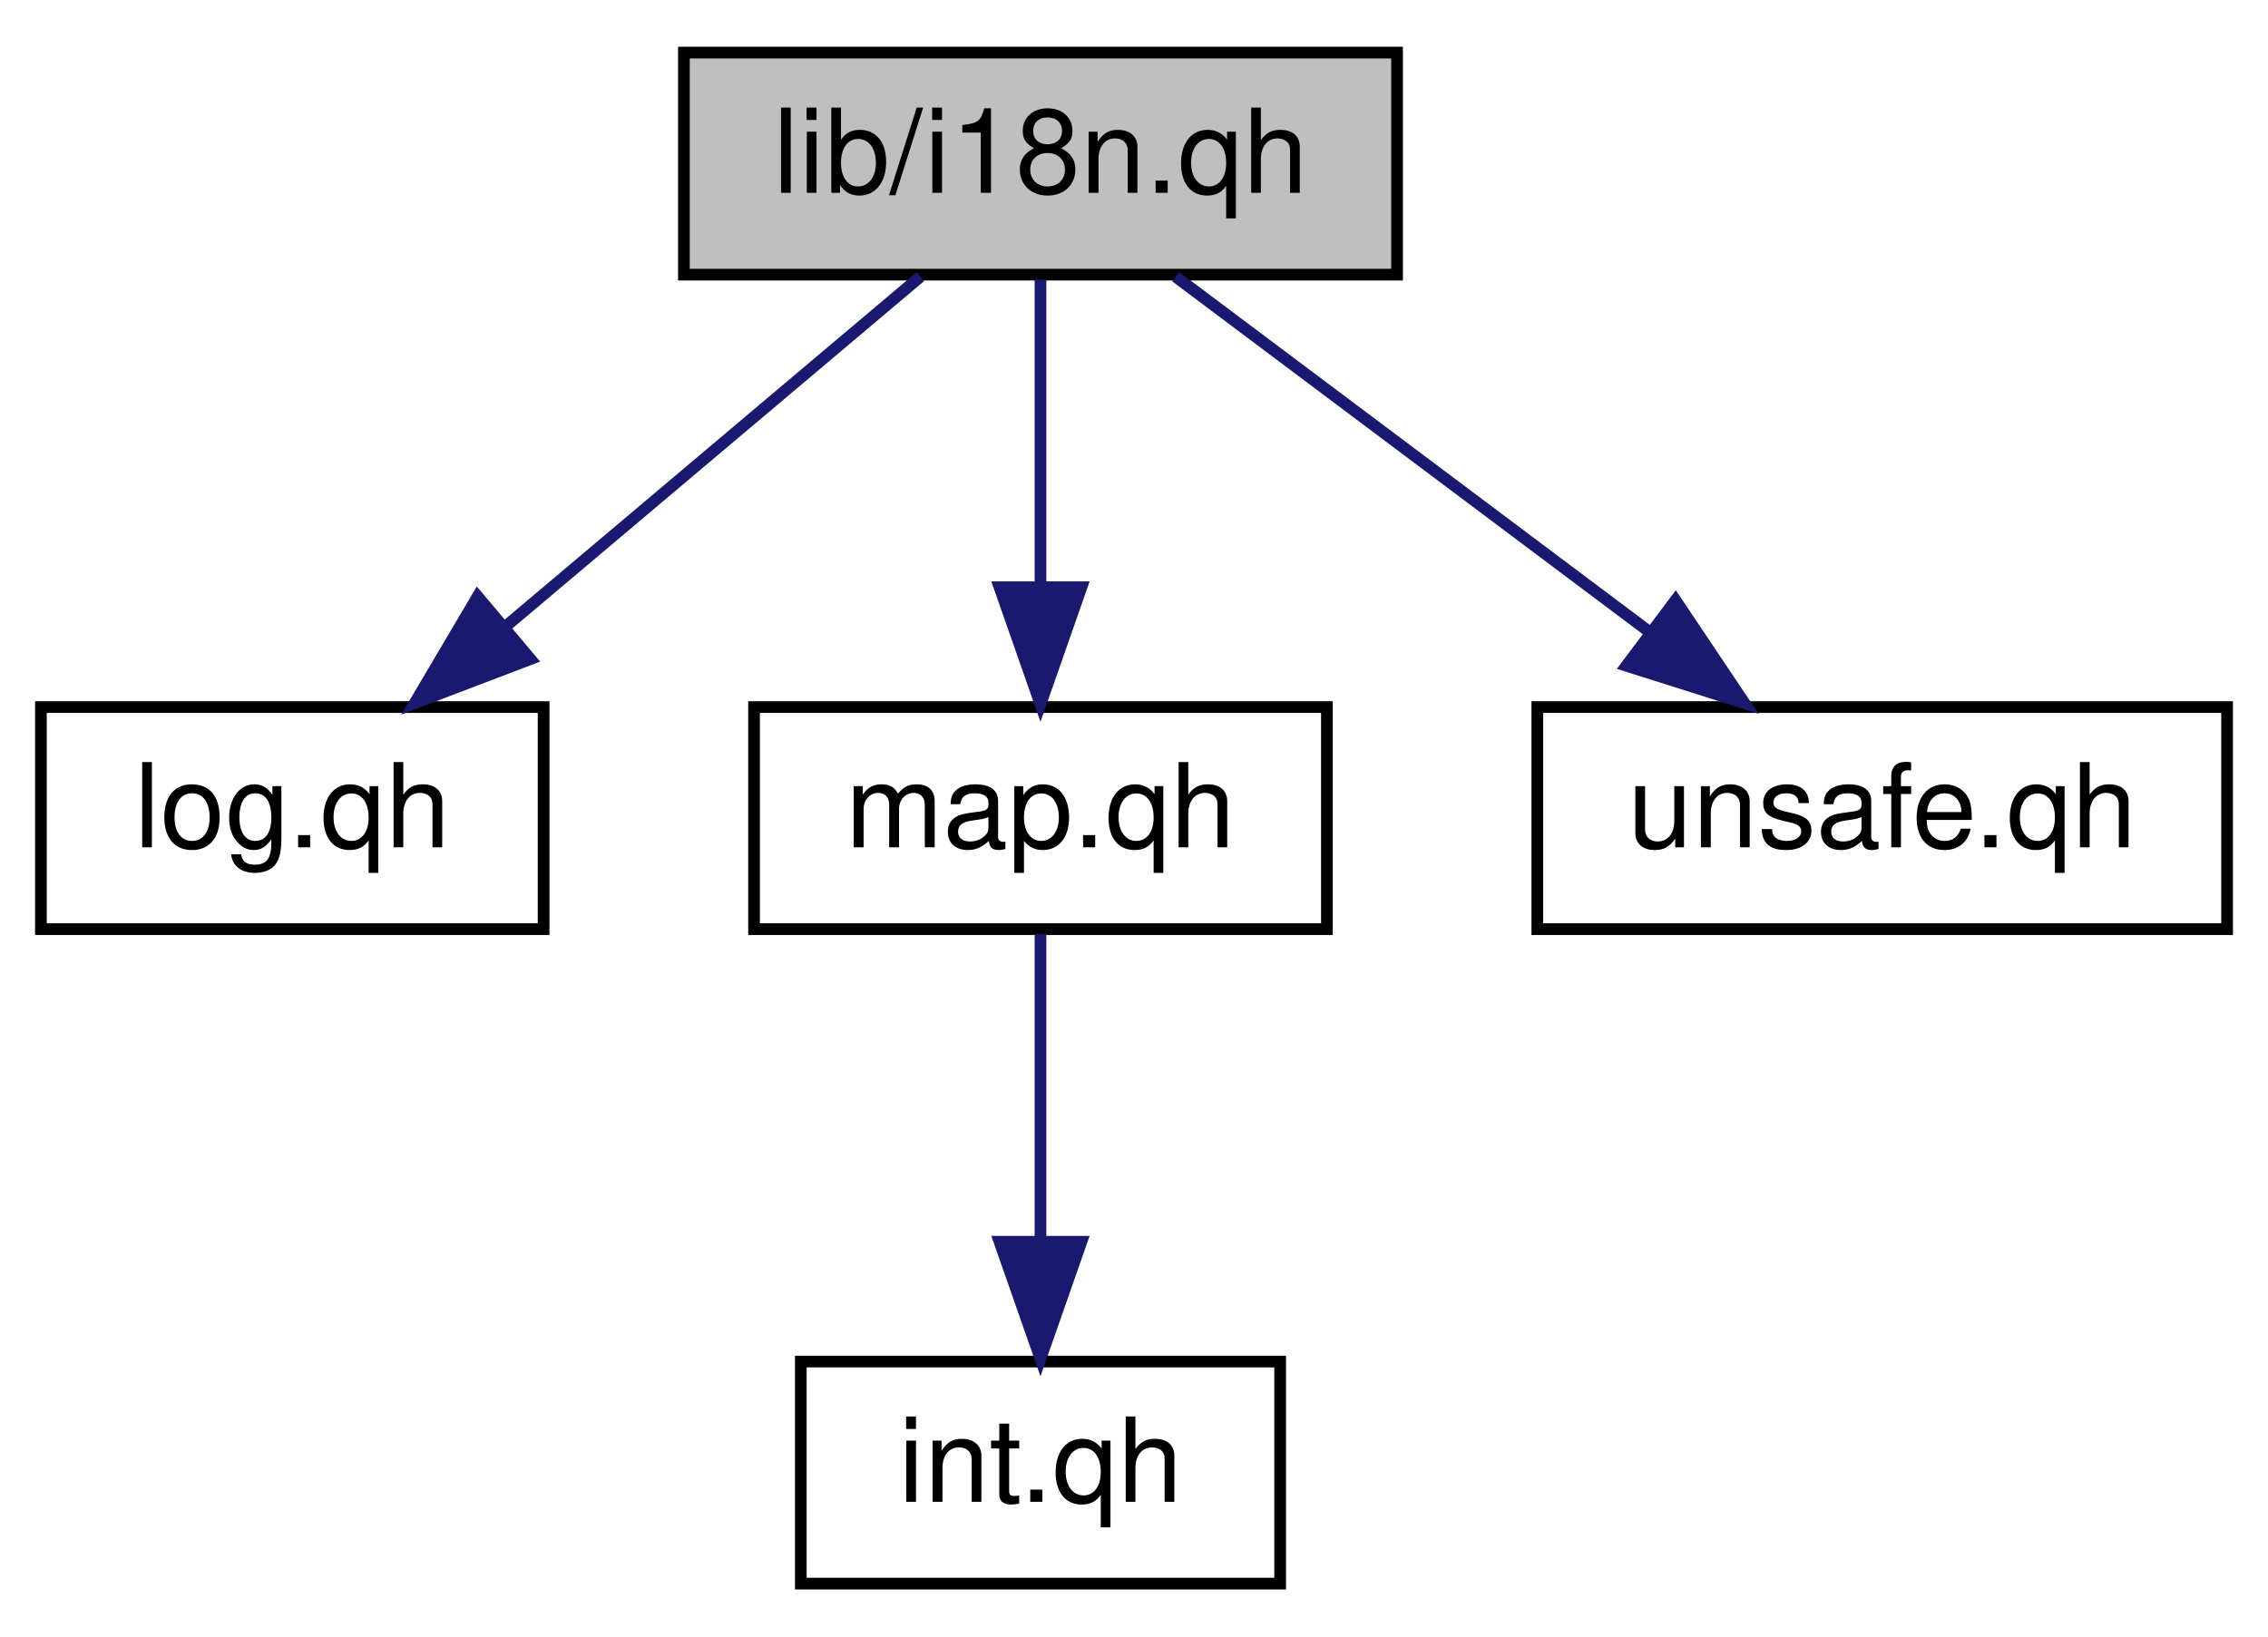
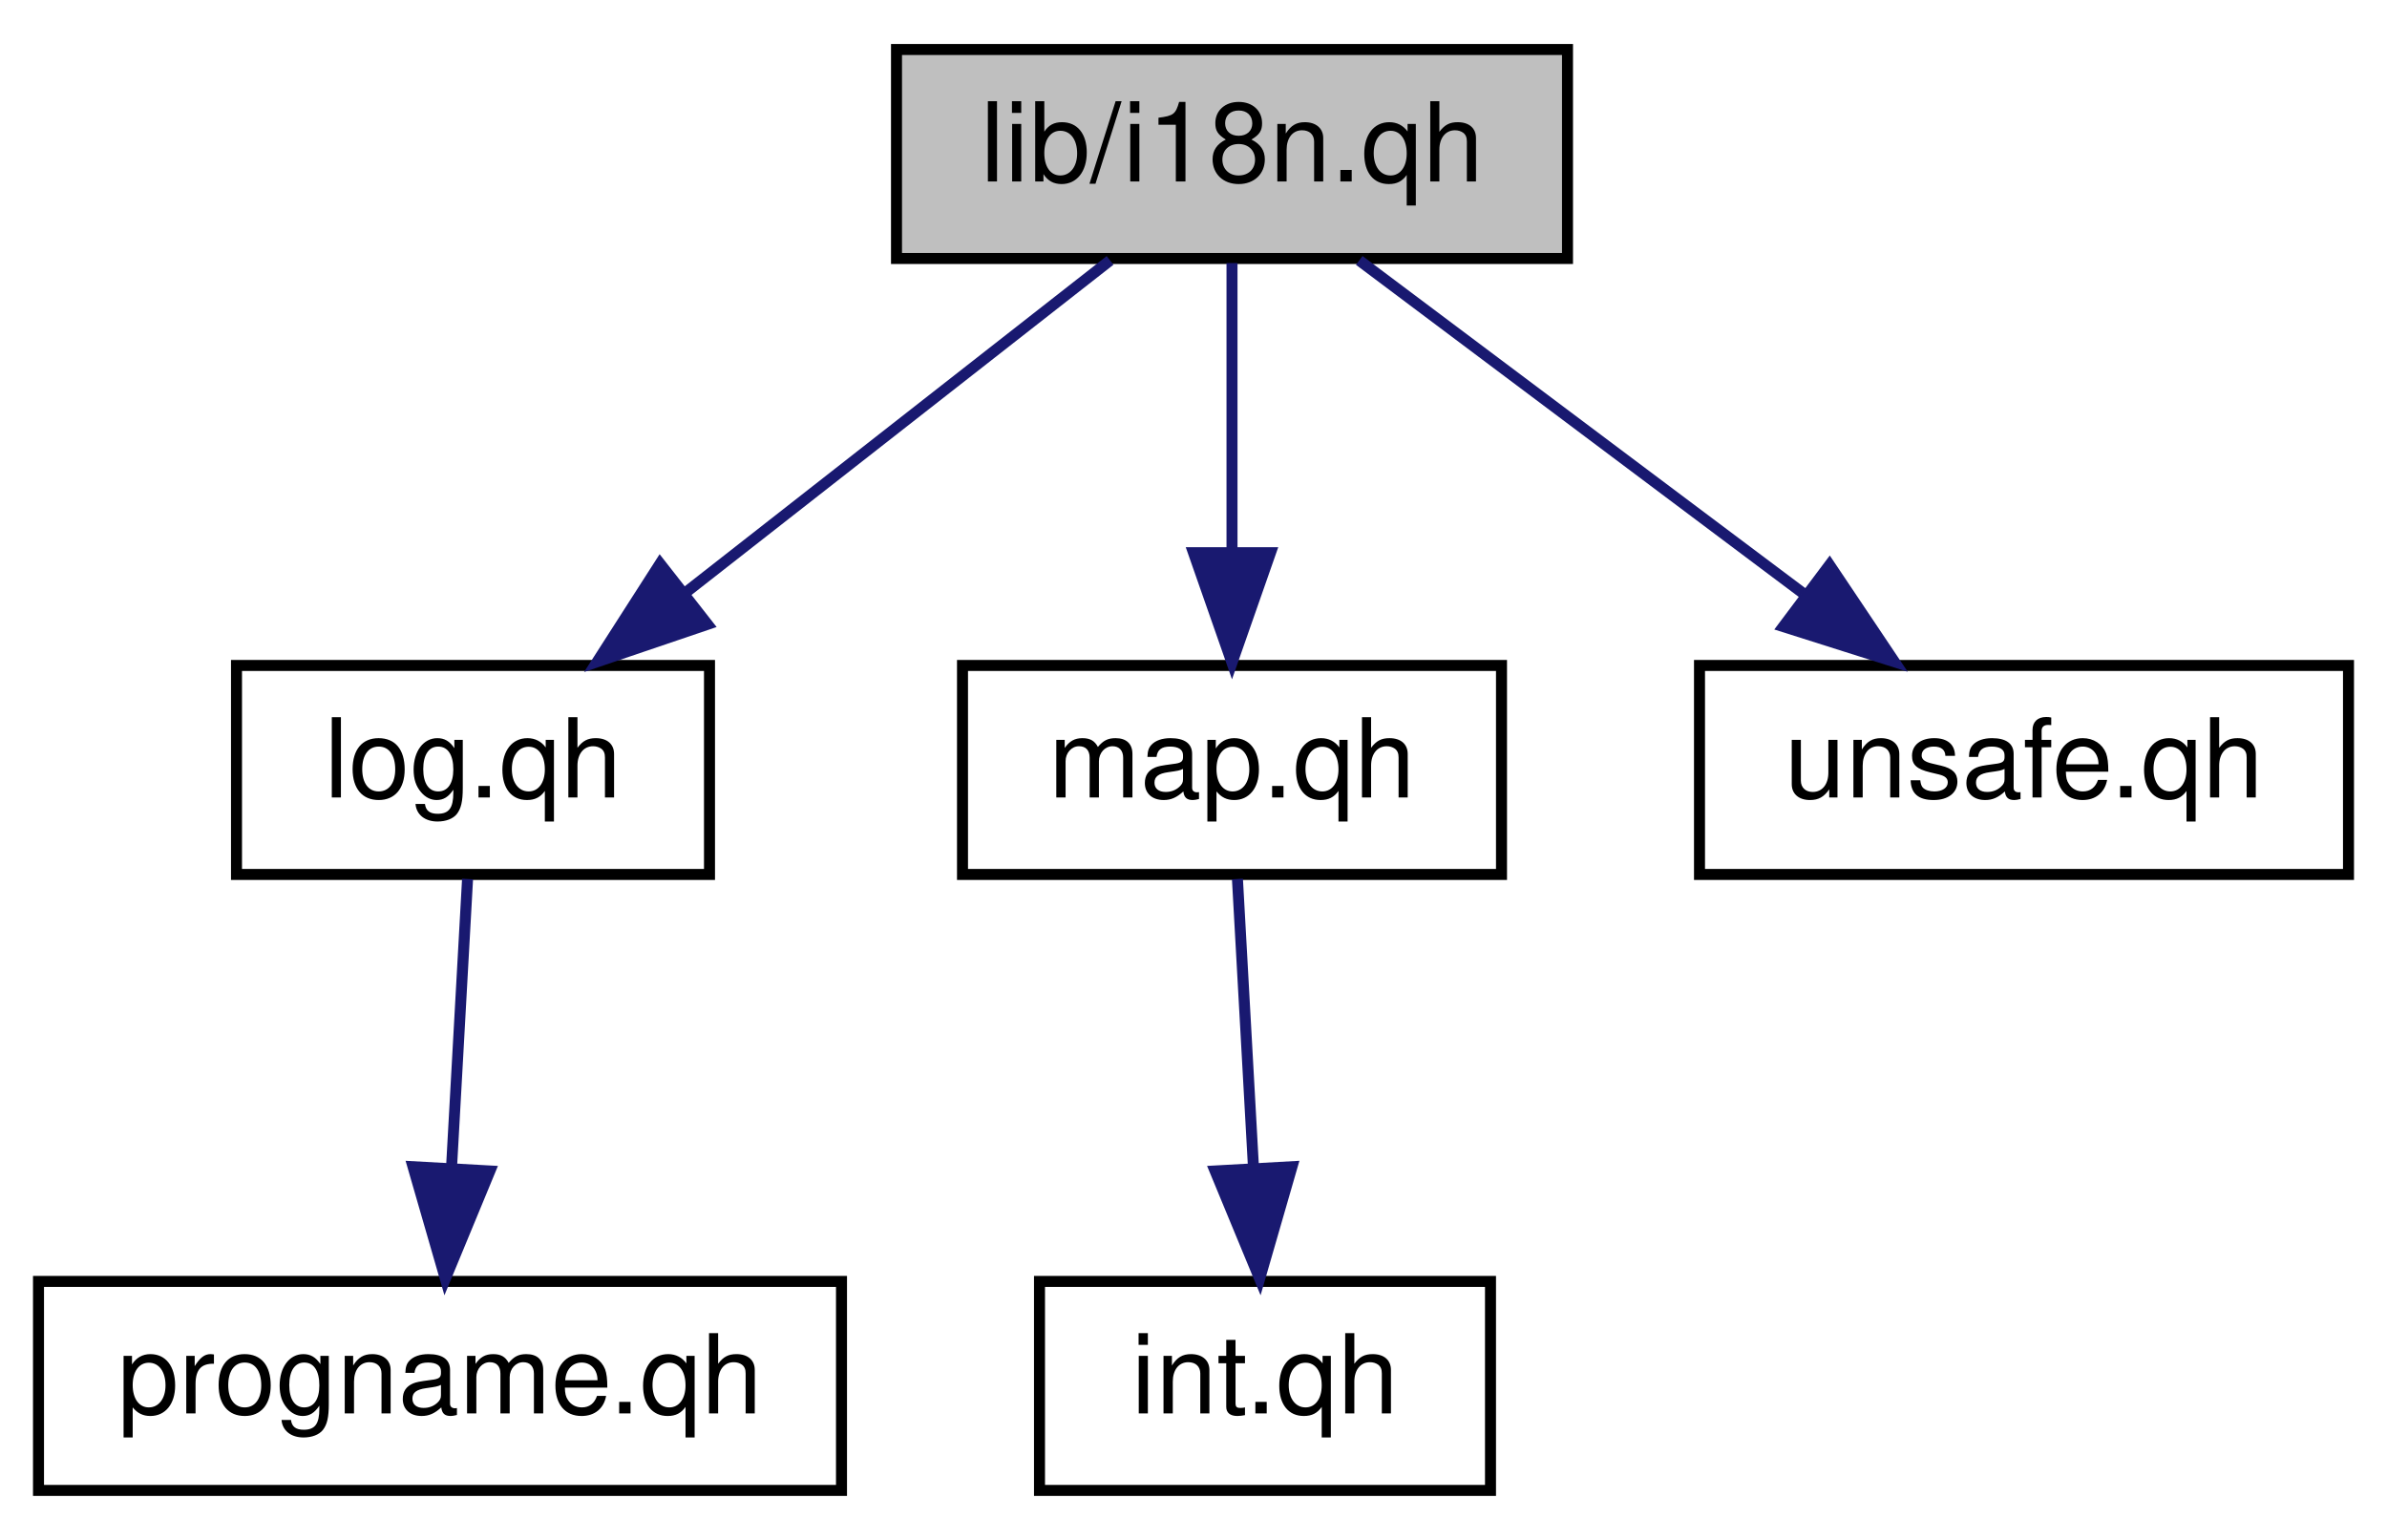
- <svg xmlns="http://www.w3.org/2000/svg" xmlns:xlink="http://www.w3.org/1999/xlink" width="194pt" height="140pt" viewBox="0.00 0.00 194.00 140.00">
+ <svg xmlns="http://www.w3.org/2000/svg" xmlns:xlink="http://www.w3.org/1999/xlink" width="217pt" height="140pt" viewBox="0.00 0.00 217.00 140.00">
  <g id="graph0" class="graph" transform="scale(1 1) rotate(0) translate(4 136)">
    <g id="node1" class="node">
-       <polygon fill="#bfbfbf" stroke="black" points="54.5,-112.5 54.5,-131.5 115.5,-131.5 115.5,-112.5 54.5,-112.5" />
-       <text text-anchor="middle" x="85" y="-119.5" font-family="Helvetica,sans-Serif" font-size="10.00">lib/i18n.qh</text>
+       <polygon fill="#bfbfbf" stroke="black" points="77.5,-112.5 77.5,-131.5 138.5,-131.5 138.5,-112.5 77.5,-112.5" />
+       <text text-anchor="middle" x="108" y="-119.5" font-family="Helvetica,sans-Serif" font-size="10.00">lib/i18n.qh</text>
    </g>
    <g id="node2" class="node">
      <g id="a_node2">
        <a xlink:href="../../db/da0/log_8qh.html" target="_top" xlink:title="log.qh">
-           <polygon fill="none" stroke="black" points="-0.5,-56.5 -0.5,-75.5 42.5,-75.5 42.5,-56.5 -0.5,-56.5" />
-           <text text-anchor="middle" x="21" y="-63.5" font-family="Helvetica,sans-Serif" font-size="10.00">log.qh</text>
+           <polygon fill="none" stroke="black" points="17.5,-56.5 17.5,-75.5 60.5,-75.5 60.5,-56.5 17.5,-56.5" />
+           <text text-anchor="middle" x="39" y="-63.5" font-family="Helvetica,sans-Serif" font-size="10.00">log.qh</text>
        </a>
      </g>
    </g>
    <g id="edge1" class="edge">
-       <path fill="none" stroke="midnightblue" d="M74.717,-112.324C65.164,-104.263 50.72,-92.076 39.216,-82.37" />
-       <polygon fill="midnightblue" stroke="midnightblue" points="41.37,-79.608 31.47,-75.834 36.856,-84.958 41.37,-79.608" />
+       <path fill="none" stroke="midnightblue" d="M96.914,-112.324C86.514,-104.185 70.739,-91.84 58.278,-82.087" />
+       <polygon fill="midnightblue" stroke="midnightblue" points="60.32,-79.241 50.288,-75.834 56.006,-84.753 60.32,-79.241" />
+     </g>
+     <g id="node4" class="node">
+       <g id="a_node4">
+         <a xlink:href="../../d4/d54/map_8qh.html" target="_top" xlink:title="map.qh">
+           <polygon fill="none" stroke="black" points="83.5,-56.5 83.5,-75.5 132.5,-75.5 132.5,-56.5 83.5,-56.5" />
+           <text text-anchor="middle" x="108" y="-63.5" font-family="Helvetica,sans-Serif" font-size="10.00">map.qh</text>
+         </a>
+       </g>
+     </g>
+     <g id="edge3" class="edge">
+       <path fill="none" stroke="midnightblue" d="M108,-112.083C108,-105.006 108,-94.861 108,-85.987" />
+       <polygon fill="midnightblue" stroke="midnightblue" points="111.5,-85.751 108,-75.751 104.5,-85.751 111.5,-85.751" />
+     </g>
+     <g id="node6" class="node">
+       <g id="a_node6">
+         <a xlink:href="../../d2/d65/unsafe_8qh.html" target="_top" xlink:title="unsafe.qh">
+           <polygon fill="none" stroke="black" points="150.5,-56.5 150.5,-75.5 209.5,-75.5 209.5,-56.5 150.5,-56.5" />
+           <text text-anchor="middle" x="180" y="-63.5" font-family="Helvetica,sans-Serif" font-size="10.00">unsafe.qh</text>
+         </a>
+       </g>
+     </g>
+     <g id="edge5" class="edge">
+       <path fill="none" stroke="midnightblue" d="M119.568,-112.324C130.42,-104.185 146.881,-91.84 159.883,-82.087" />
+       <polygon fill="midnightblue" stroke="midnightblue" points="162.321,-84.634 168.221,-75.834 158.121,-79.034 162.321,-84.634" />
    </g>
    <g id="node3" class="node">
      <g id="a_node3">
-         <a xlink:href="../../d4/d54/map_8qh.html" target="_top" xlink:title="map.qh">
-           <polygon fill="none" stroke="black" points="60.5,-56.5 60.5,-75.5 109.5,-75.5 109.5,-56.5 60.5,-56.5" />
-           <text text-anchor="middle" x="85" y="-63.5" font-family="Helvetica,sans-Serif" font-size="10.00">map.qh</text>
+         <a xlink:href="../../d1/ddc/progname_8qh.html" target="_top" xlink:title="progname.qh">
+           <polygon fill="none" stroke="black" points="-0.5,-0.5 -0.5,-19.5 72.5,-19.5 72.5,-0.5 -0.5,-0.5" />
+           <text text-anchor="middle" x="36" y="-7.5" font-family="Helvetica,sans-Serif" font-size="10.00">progname.qh</text>
        </a>
      </g>
    </g>
    <g id="edge2" class="edge">
-       <path fill="none" stroke="midnightblue" d="M85,-112.083C85,-105.006 85,-94.861 85,-85.987" />
-       <polygon fill="midnightblue" stroke="midnightblue" points="88.5,-85.751 85,-75.751 81.5,-85.751 88.5,-85.751" />
+       <path fill="none" stroke="midnightblue" d="M38.505,-56.083C38.111,-49.006 37.548,-38.861 37.055,-29.986" />
+       <polygon fill="midnightblue" stroke="midnightblue" points="40.536,-29.541 36.486,-19.751 33.546,-29.93 40.536,-29.541" />
    </g>
    <g id="node5" class="node">
      <g id="a_node5">
-         <a xlink:href="../../d2/d65/unsafe_8qh.html" target="_top" xlink:title="unsafe.qh">
-           <polygon fill="none" stroke="black" points="127.5,-56.5 127.5,-75.5 186.5,-75.5 186.5,-56.5 127.5,-56.5" />
-           <text text-anchor="middle" x="157" y="-63.5" font-family="Helvetica,sans-Serif" font-size="10.00">unsafe.qh</text>
+         <a xlink:href="../../de/d0d/int_8qh.html" target="_top" xlink:title="int.qh">
+           <polygon fill="none" stroke="black" points="90.5,-0.5 90.5,-19.5 131.5,-19.5 131.5,-0.5 90.5,-0.5" />
+           <text text-anchor="middle" x="111" y="-7.5" font-family="Helvetica,sans-Serif" font-size="10.00">int.qh</text>
        </a>
      </g>
    </g>
    <g id="edge4" class="edge">
-       <path fill="none" stroke="midnightblue" d="M96.568,-112.324C107.42,-104.185 123.881,-91.84 136.883,-82.087" />
-       <polygon fill="midnightblue" stroke="midnightblue" points="139.321,-84.634 145.221,-75.834 135.121,-79.034 139.321,-84.634" />
-     </g>
-     <g id="node4" class="node">
-       <g id="a_node4">
-         <a xlink:href="../../de/d0d/int_8qh.html" target="_top" xlink:title="int.qh">
-           <polygon fill="none" stroke="black" points="64.5,-0.5 64.5,-19.5 105.5,-19.5 105.5,-0.5 64.5,-0.5" />
-           <text text-anchor="middle" x="85" y="-7.5" font-family="Helvetica,sans-Serif" font-size="10.00">int.qh</text>
-         </a>
-       </g>
-     </g>
-     <g id="edge3" class="edge">
-       <path fill="none" stroke="midnightblue" d="M85,-56.083C85,-49.006 85,-38.861 85,-29.986" />
-       <polygon fill="midnightblue" stroke="midnightblue" points="88.5,-29.751 85,-19.751 81.5,-29.751 88.5,-29.751" />
+       <path fill="none" stroke="midnightblue" d="M108.495,-56.083C108.889,-49.006 109.452,-38.861 109.945,-29.986" />
+       <polygon fill="midnightblue" stroke="midnightblue" points="113.454,-29.93 110.514,-19.751 106.464,-29.541 113.454,-29.93" />
    </g>
  </g>
</svg>
